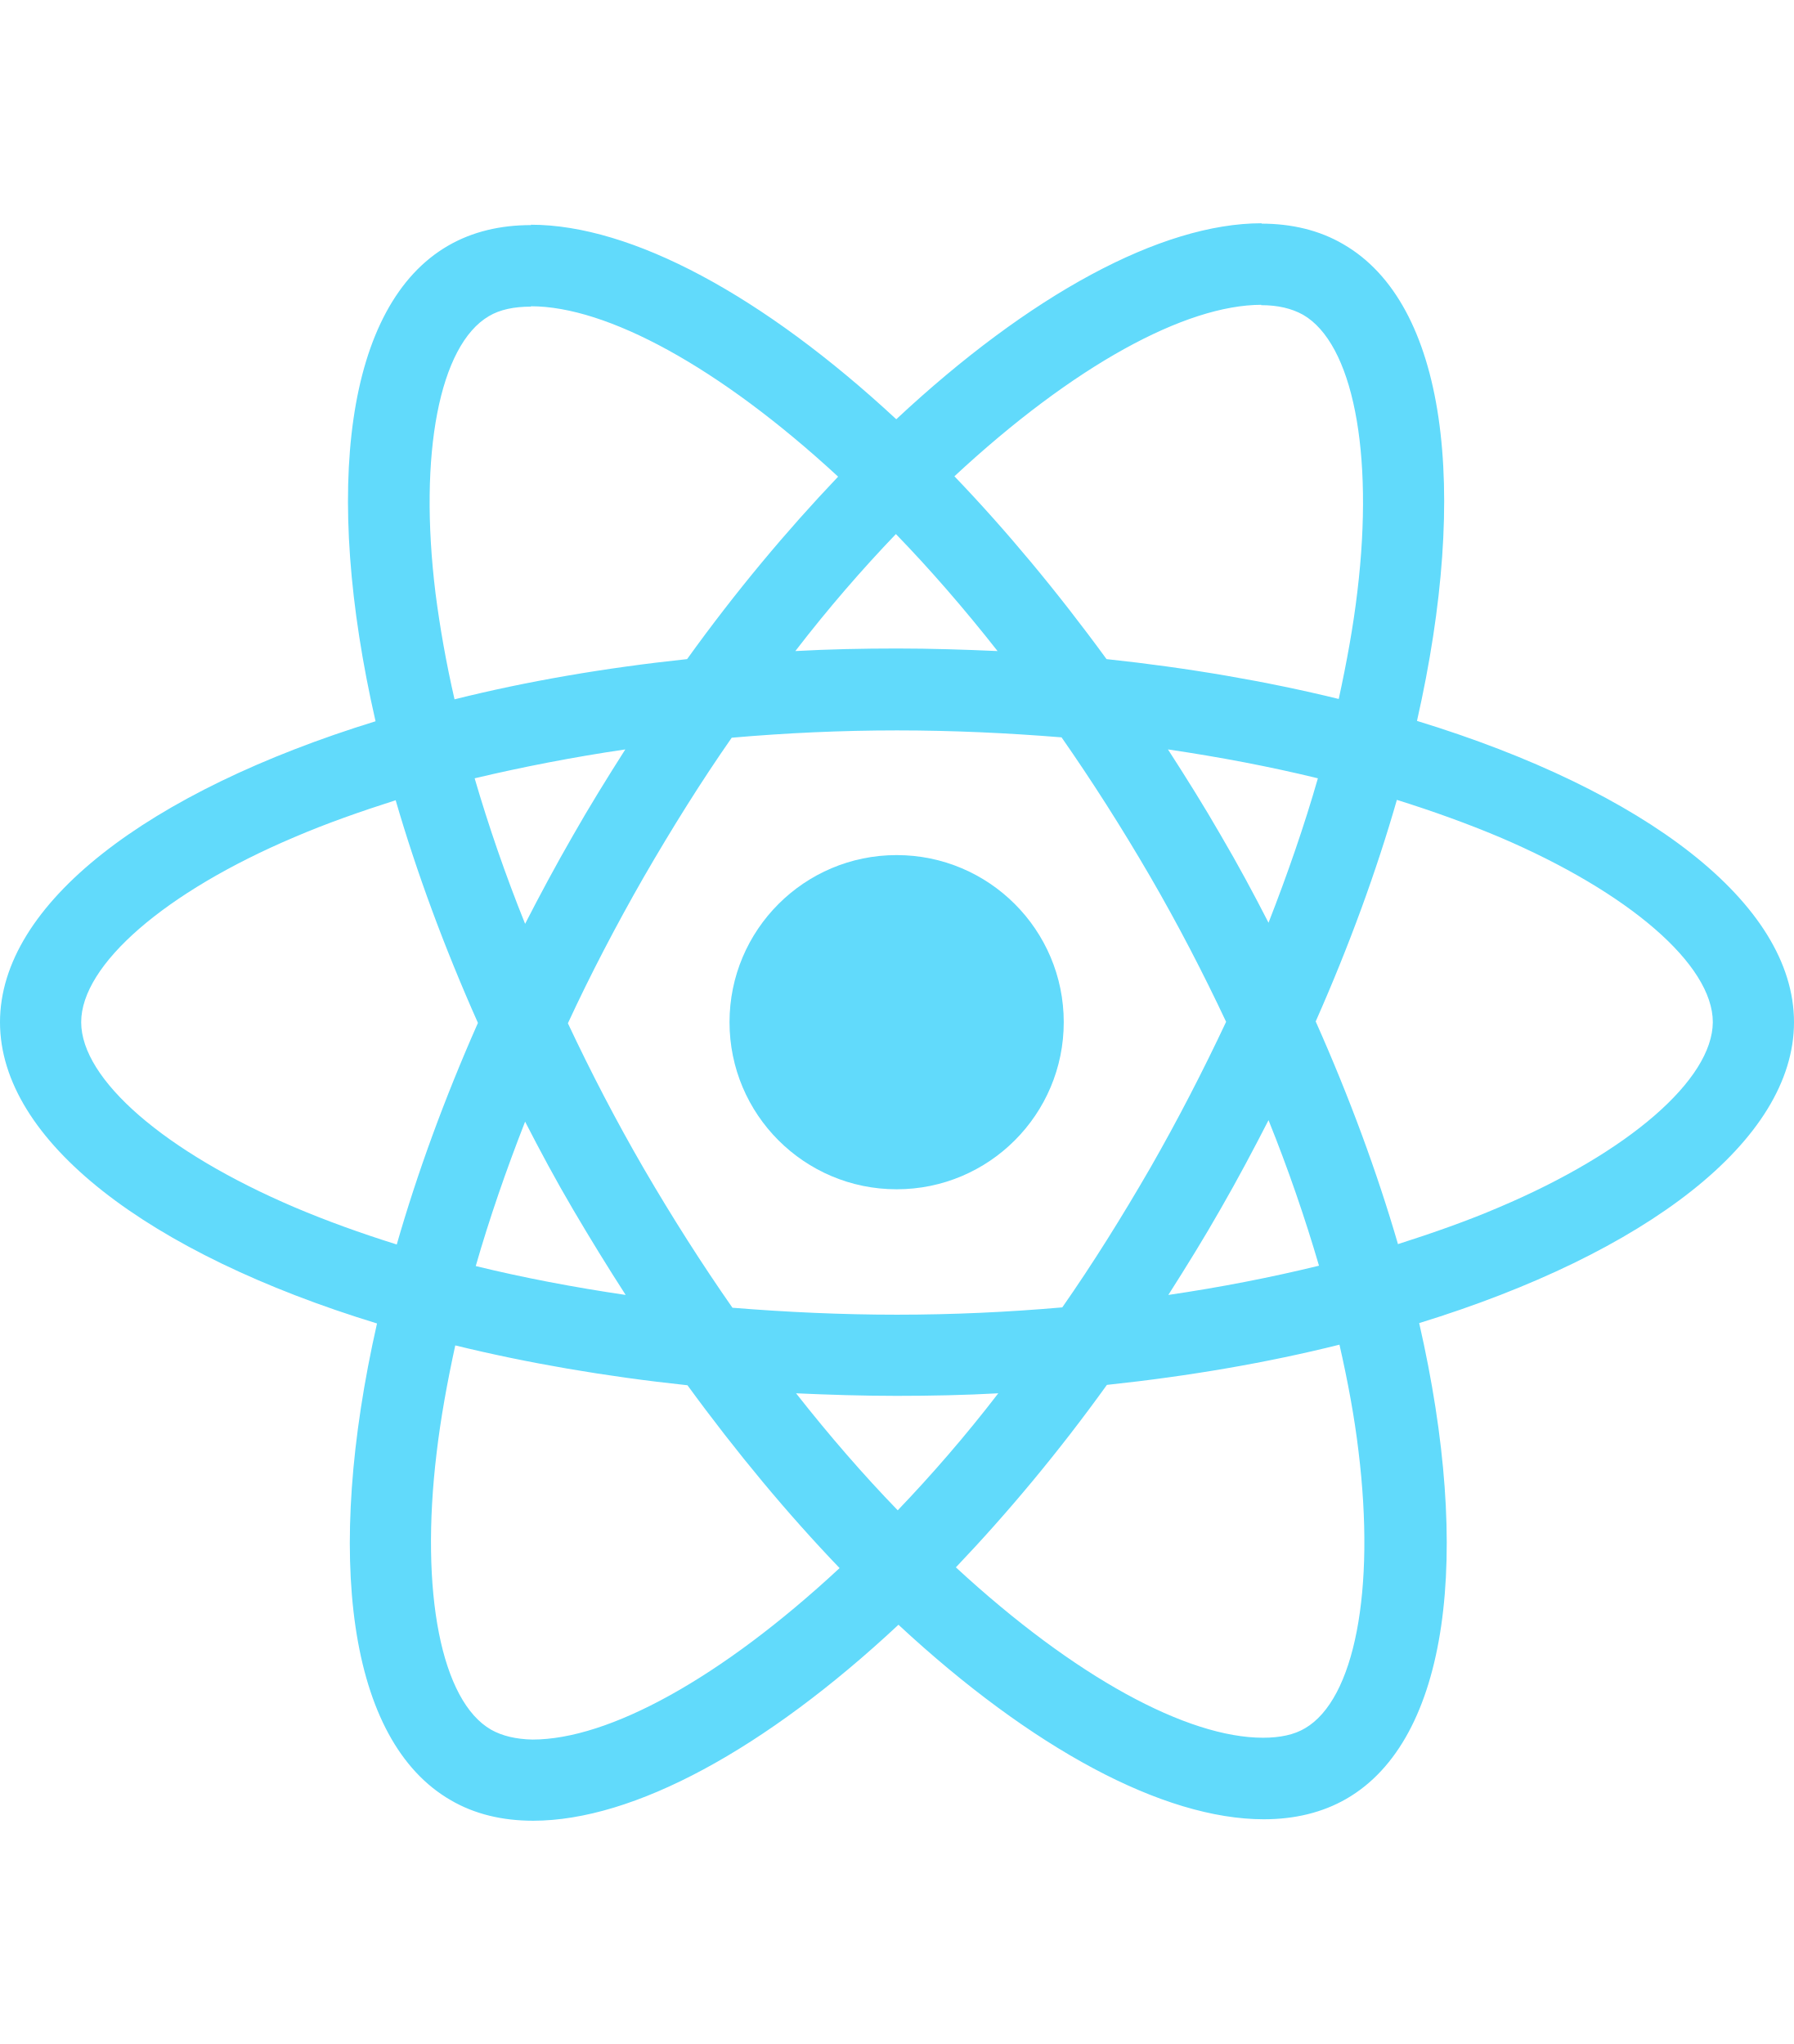
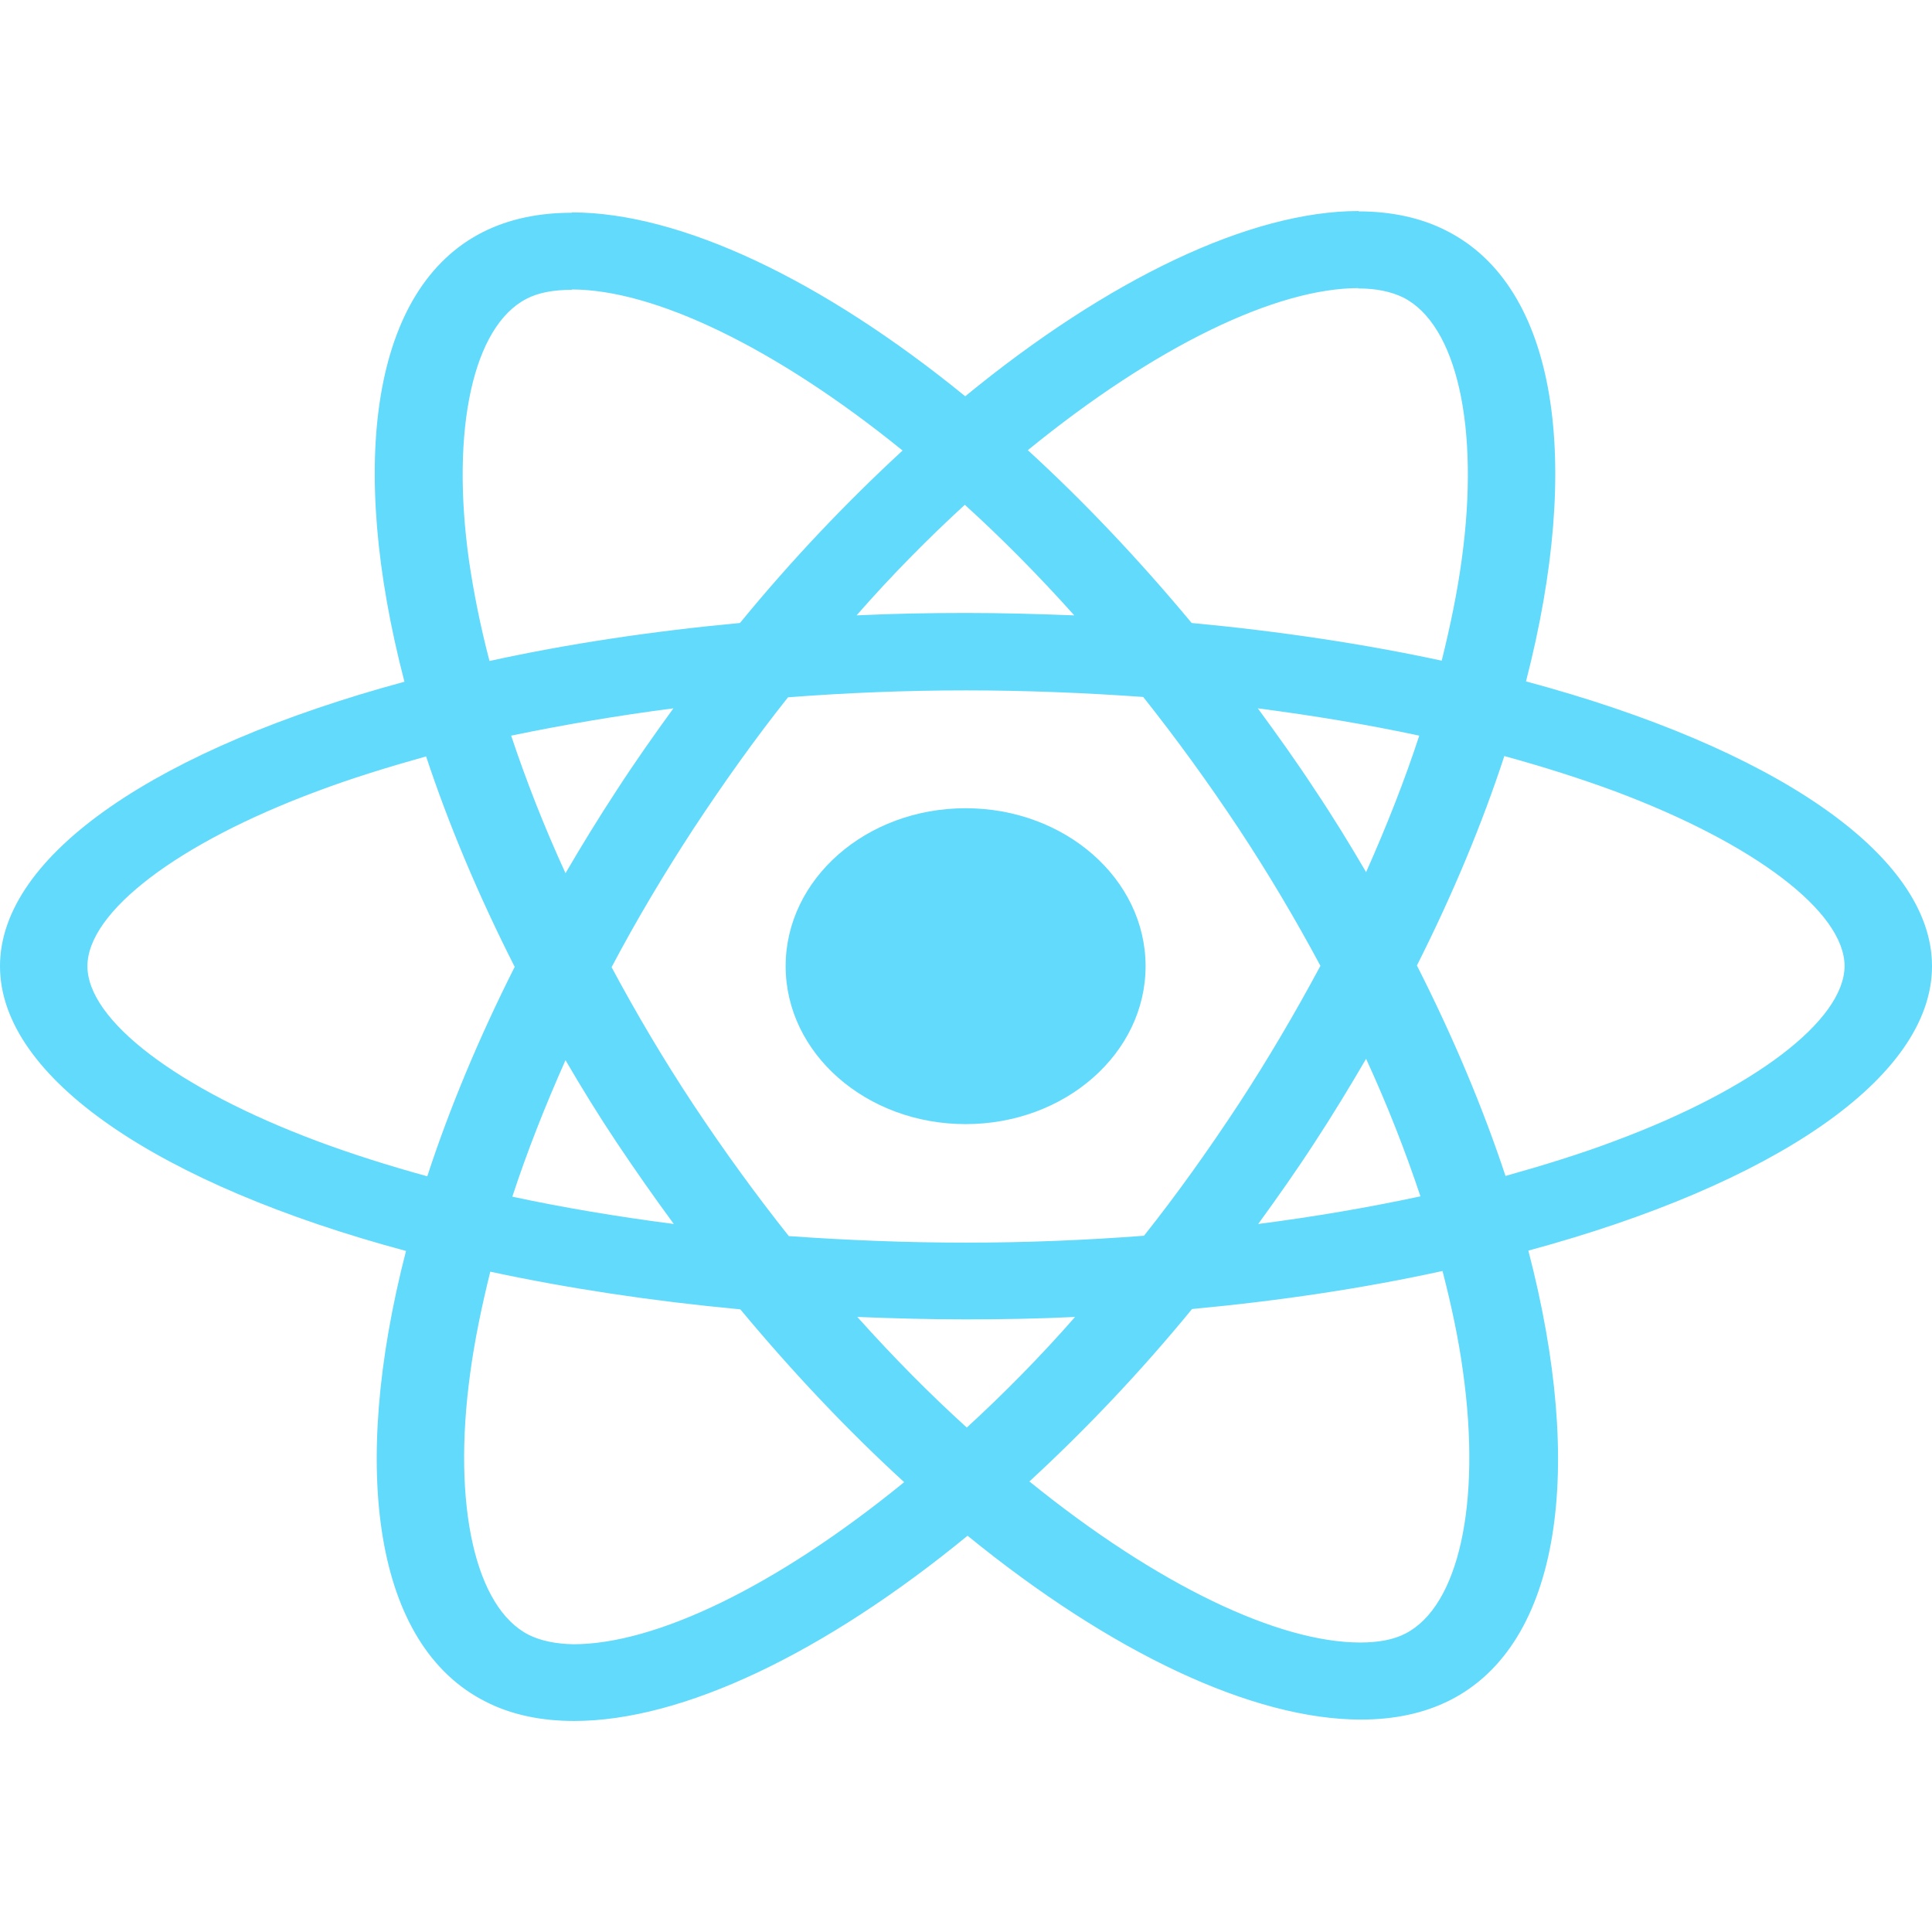
- <svg xmlns="http://www.w3.org/2000/svg" height="2500" viewBox="175.7 78 490.6 436.9" width="2194">
-   <g fill="#61dafb">
-     <path d="m666.3 296.5c0-32.5-40.7-63.3-103.1-82.4 14.4-63.6 8-114.2-20.2-130.4-6.5-3.8-14.1-5.6-22.4-5.6v22.3c4.6 0 8.3.9 11.4 2.6 13.6 7.8 19.5 37.5 14.9 75.7-1.1 9.4-2.9 19.3-5.1 29.4-19.6-4.8-41-8.5-63.5-10.9-13.5-18.5-27.5-35.3-41.6-50 32.6-30.3 63.2-46.9 84-46.9v-22.3c-27.5 0-63.5 19.6-99.9 53.6-36.4-33.8-72.4-53.2-99.9-53.2v22.3c20.7 0 51.4 16.5 84 46.6-14 14.7-28 31.4-41.3 49.9-22.6 2.4-44 6.1-63.6 11-2.3-10-4-19.7-5.2-29-4.7-38.2 1.1-67.9 14.6-75.8 3-1.8 6.9-2.6 11.5-2.6v-22.3c-8.4 0-16 1.8-22.6 5.6-28.1 16.2-34.4 66.7-19.9 130.1-62.2 19.2-102.7 49.9-102.7 82.3 0 32.5 40.7 63.3 103.1 82.4-14.4 63.6-8 114.2 20.2 130.4 6.5 3.8 14.1 5.6 22.5 5.6 27.5 0 63.5-19.6 99.9-53.6 36.4 33.8 72.4 53.2 99.9 53.2 8.4 0 16-1.8 22.6-5.6 28.1-16.2 34.4-66.7 19.9-130.1 62-19.1 102.5-49.9 102.5-82.3zm-130.2-66.7c-3.7 12.9-8.3 26.2-13.5 39.5-4.1-8-8.4-16-13.1-24-4.6-8-9.5-15.8-14.4-23.4 14.2 2.1 27.9 4.7 41 7.9zm-45.8 106.5c-7.8 13.5-15.8 26.3-24.1 38.2-14.9 1.3-30 2-45.2 2-15.1 0-30.2-.7-45-1.9-8.3-11.9-16.4-24.6-24.2-38-7.6-13.1-14.5-26.4-20.8-39.8 6.2-13.4 13.2-26.8 20.7-39.9 7.8-13.5 15.8-26.3 24.1-38.2 14.9-1.3 30-2 45.2-2 15.1 0 30.2.7 45 1.9 8.3 11.9 16.4 24.6 24.2 38 7.6 13.1 14.5 26.4 20.8 39.8-6.3 13.4-13.2 26.8-20.7 39.9zm32.3-13c5.4 13.4 10 26.8 13.8 39.8-13.1 3.2-26.9 5.9-41.2 8 4.9-7.7 9.8-15.6 14.4-23.7 4.6-8 8.9-16.1 13-24.1zm-101.4 106.7c-9.3-9.6-18.6-20.3-27.8-32 9 .4 18.2.7 27.5.7 9.4 0 18.7-.2 27.8-.7-9 11.7-18.3 22.4-27.5 32zm-74.4-58.9c-14.2-2.1-27.9-4.7-41-7.9 3.7-12.9 8.3-26.2 13.5-39.5 4.1 8 8.4 16 13.1 24s9.5 15.8 14.4 23.4zm73.9-208.1c9.3 9.6 18.6 20.3 27.8 32-9-.4-18.2-.7-27.5-.7-9.4 0-18.7.2-27.8.7 9-11.7 18.3-22.4 27.5-32zm-74 58.9c-4.9 7.7-9.8 15.6-14.4 23.7-4.6 8-8.9 16-13 24-5.4-13.4-10-26.8-13.8-39.8 13.1-3.1 26.9-5.8 41.2-7.9zm-90.5 125.2c-35.4-15.1-58.3-34.9-58.3-50.6s22.9-35.6 58.3-50.6c8.6-3.7 18-7 27.7-10.1 5.7 19.6 13.2 40 22.5 60.9-9.2 20.8-16.6 41.1-22.2 60.6-9.9-3.1-19.3-6.5-28-10.2zm53.8 142.9c-13.6-7.8-19.5-37.5-14.9-75.7 1.1-9.4 2.9-19.3 5.1-29.4 19.6 4.8 41 8.5 63.5 10.9 13.5 18.5 27.5 35.3 41.6 50-32.6 30.3-63.2 46.9-84 46.9-4.5-.1-8.3-1-11.3-2.7zm237.2-76.2c4.7 38.2-1.1 67.9-14.6 75.8-3 1.8-6.9 2.6-11.5 2.6-20.7 0-51.4-16.5-84-46.6 14-14.7 28-31.4 41.3-49.9 22.6-2.4 44-6.1 63.6-11 2.3 10.1 4.1 19.8 5.2 29.1zm38.5-66.7c-8.6 3.7-18 7-27.7 10.1-5.7-19.6-13.2-40-22.5-60.9 9.2-20.8 16.6-41.1 22.2-60.6 9.9 3.1 19.3 6.5 28.1 10.2 35.4 15.1 58.3 34.9 58.3 50.6-.1 15.7-23 35.6-58.4 50.6z" />
-     <circle cx="420.9" cy="296.5" r="45.7" />
-   </g>
+ <svg xmlns="http://www.w3.org/2000/svg" width="100" height="100" viewBox="0 0 100 100" fill="none">
+   <path d="M100 50.009C100 44.195 91.704 38.685 78.985 35.269C81.92 23.892 80.616 14.84 74.868 11.943C73.543 11.263 71.993 10.941 70.302 10.941V14.93C71.239 14.93 71.993 15.091 72.625 15.395C75.397 16.79 76.6 22.103 75.662 28.936C75.438 30.618 75.071 32.389 74.623 34.196C70.628 33.337 66.266 32.675 61.68 32.246C58.928 28.936 56.074 25.931 53.2 23.302C59.845 17.881 66.082 14.912 70.322 14.912V10.923C64.717 10.923 57.379 14.429 49.959 20.511C42.54 14.465 35.202 10.994 29.596 10.994V14.983C33.816 14.983 40.073 17.935 46.718 23.319C43.865 25.949 41.011 28.936 38.3 32.246C33.693 32.675 29.331 33.337 25.336 34.213C24.867 32.425 24.521 30.689 24.276 29.026C23.318 22.192 24.501 16.88 27.252 15.466C27.864 15.145 28.659 15.001 29.596 15.001V11.012C27.884 11.012 26.335 11.334 24.99 12.014C19.262 14.912 17.978 23.945 20.934 35.287C8.255 38.721 0 44.213 0 50.009C0 55.822 8.296 61.332 21.015 64.749C18.08 76.126 19.384 85.177 25.133 88.075C26.457 88.755 28.006 89.077 29.719 89.077C35.324 89.077 42.662 85.571 50.081 79.489C57.501 85.535 64.839 89.005 70.444 89.005C72.156 89.005 73.706 88.683 75.051 88.004C80.779 85.106 82.063 76.072 79.107 64.731C91.745 61.314 100 55.805 100 50.009V50.009ZM73.461 38.077C72.707 40.385 71.769 42.764 70.709 45.143C69.874 43.712 68.997 42.281 68.039 40.85C67.102 39.419 66.103 38.024 65.104 36.664C67.998 37.04 70.791 37.505 73.461 38.077ZM64.126 57.128C62.536 59.543 60.905 61.833 59.213 63.962C56.176 64.194 53.098 64.319 50 64.319C46.922 64.319 43.844 64.194 40.828 63.98C39.136 61.851 37.485 59.579 35.895 57.182C34.346 54.839 32.939 52.459 31.655 50.062C32.919 47.665 34.346 45.268 35.874 42.925C37.464 40.51 39.095 38.22 40.787 36.092C43.824 35.859 46.902 35.734 50 35.734C53.078 35.734 56.156 35.859 59.172 36.074C60.864 38.203 62.515 40.474 64.105 42.871C65.654 45.215 67.061 47.594 68.345 49.991C67.061 52.388 65.654 54.785 64.126 57.128ZM70.709 54.803C71.81 57.2 72.748 59.597 73.522 61.922C70.852 62.495 68.039 62.978 65.124 63.353C66.123 61.976 67.122 60.563 68.059 59.114C68.997 57.683 69.874 56.234 70.709 54.803ZM50.041 73.89C48.145 72.172 46.249 70.258 44.374 68.165C46.209 68.237 48.084 68.291 49.98 68.291C51.896 68.291 53.791 68.255 55.646 68.165C53.812 70.258 51.916 72.172 50.041 73.89ZM34.876 63.353C31.981 62.978 29.189 62.513 26.518 61.94C27.273 59.633 28.21 57.254 29.27 54.874C30.106 56.306 30.983 57.736 31.941 59.168C32.898 60.599 33.877 61.994 34.876 63.353ZM49.939 26.128C51.834 27.845 53.73 29.759 55.605 31.852C53.771 31.781 51.896 31.727 50 31.727C48.084 31.727 46.188 31.763 44.334 31.852C46.168 29.759 48.064 27.845 49.939 26.128ZM34.855 36.664C33.856 38.041 32.858 39.455 31.92 40.904C30.983 42.335 30.106 43.766 29.27 45.197C28.17 42.8 27.232 40.403 26.457 38.077C29.128 37.523 31.941 37.04 34.855 36.664V36.664ZM16.409 59.06C9.193 56.359 4.525 52.817 4.525 50.009C4.525 47.2 9.193 43.641 16.409 40.957C18.161 40.295 20.078 39.705 22.055 39.151C23.216 42.657 24.745 46.306 26.641 50.045C24.766 53.765 23.257 57.397 22.116 60.885C20.098 60.33 18.182 59.722 16.409 59.06ZM27.375 84.623C24.602 83.227 23.4 77.915 24.337 71.081C24.562 69.4 24.929 67.629 25.377 65.822C29.372 66.681 33.734 67.343 38.32 67.772C41.072 71.081 43.926 74.086 46.8 76.716C40.155 82.136 33.918 85.106 29.678 85.106C28.761 85.088 27.986 84.927 27.375 84.623V84.623ZM75.724 70.992C76.682 77.825 75.499 83.138 72.748 84.551C72.136 84.873 71.341 85.016 70.404 85.016C66.184 85.016 59.927 82.065 53.282 76.68C56.135 74.051 58.989 71.063 61.7 67.754C66.307 67.325 70.669 66.663 74.664 65.786C75.132 67.593 75.499 69.328 75.724 70.992V70.992ZM83.571 59.06C81.818 59.722 79.902 60.312 77.925 60.867C76.763 57.361 75.234 53.712 73.339 49.973C75.214 46.252 76.722 42.621 77.864 39.133C79.882 39.687 81.798 40.295 83.591 40.957C90.807 43.658 95.475 47.2 95.475 50.009C95.454 52.817 90.787 56.377 83.571 59.06V59.06Z" fill="#61DAFB" />
+   <path d="M49.98 58.184C55.124 58.184 59.295 54.524 59.295 50.009C59.295 45.494 55.124 41.834 49.98 41.834C44.835 41.834 40.665 45.494 40.665 50.009C40.665 54.524 44.835 58.184 49.98 58.184Z" fill="#61DAFB" />
</svg>
